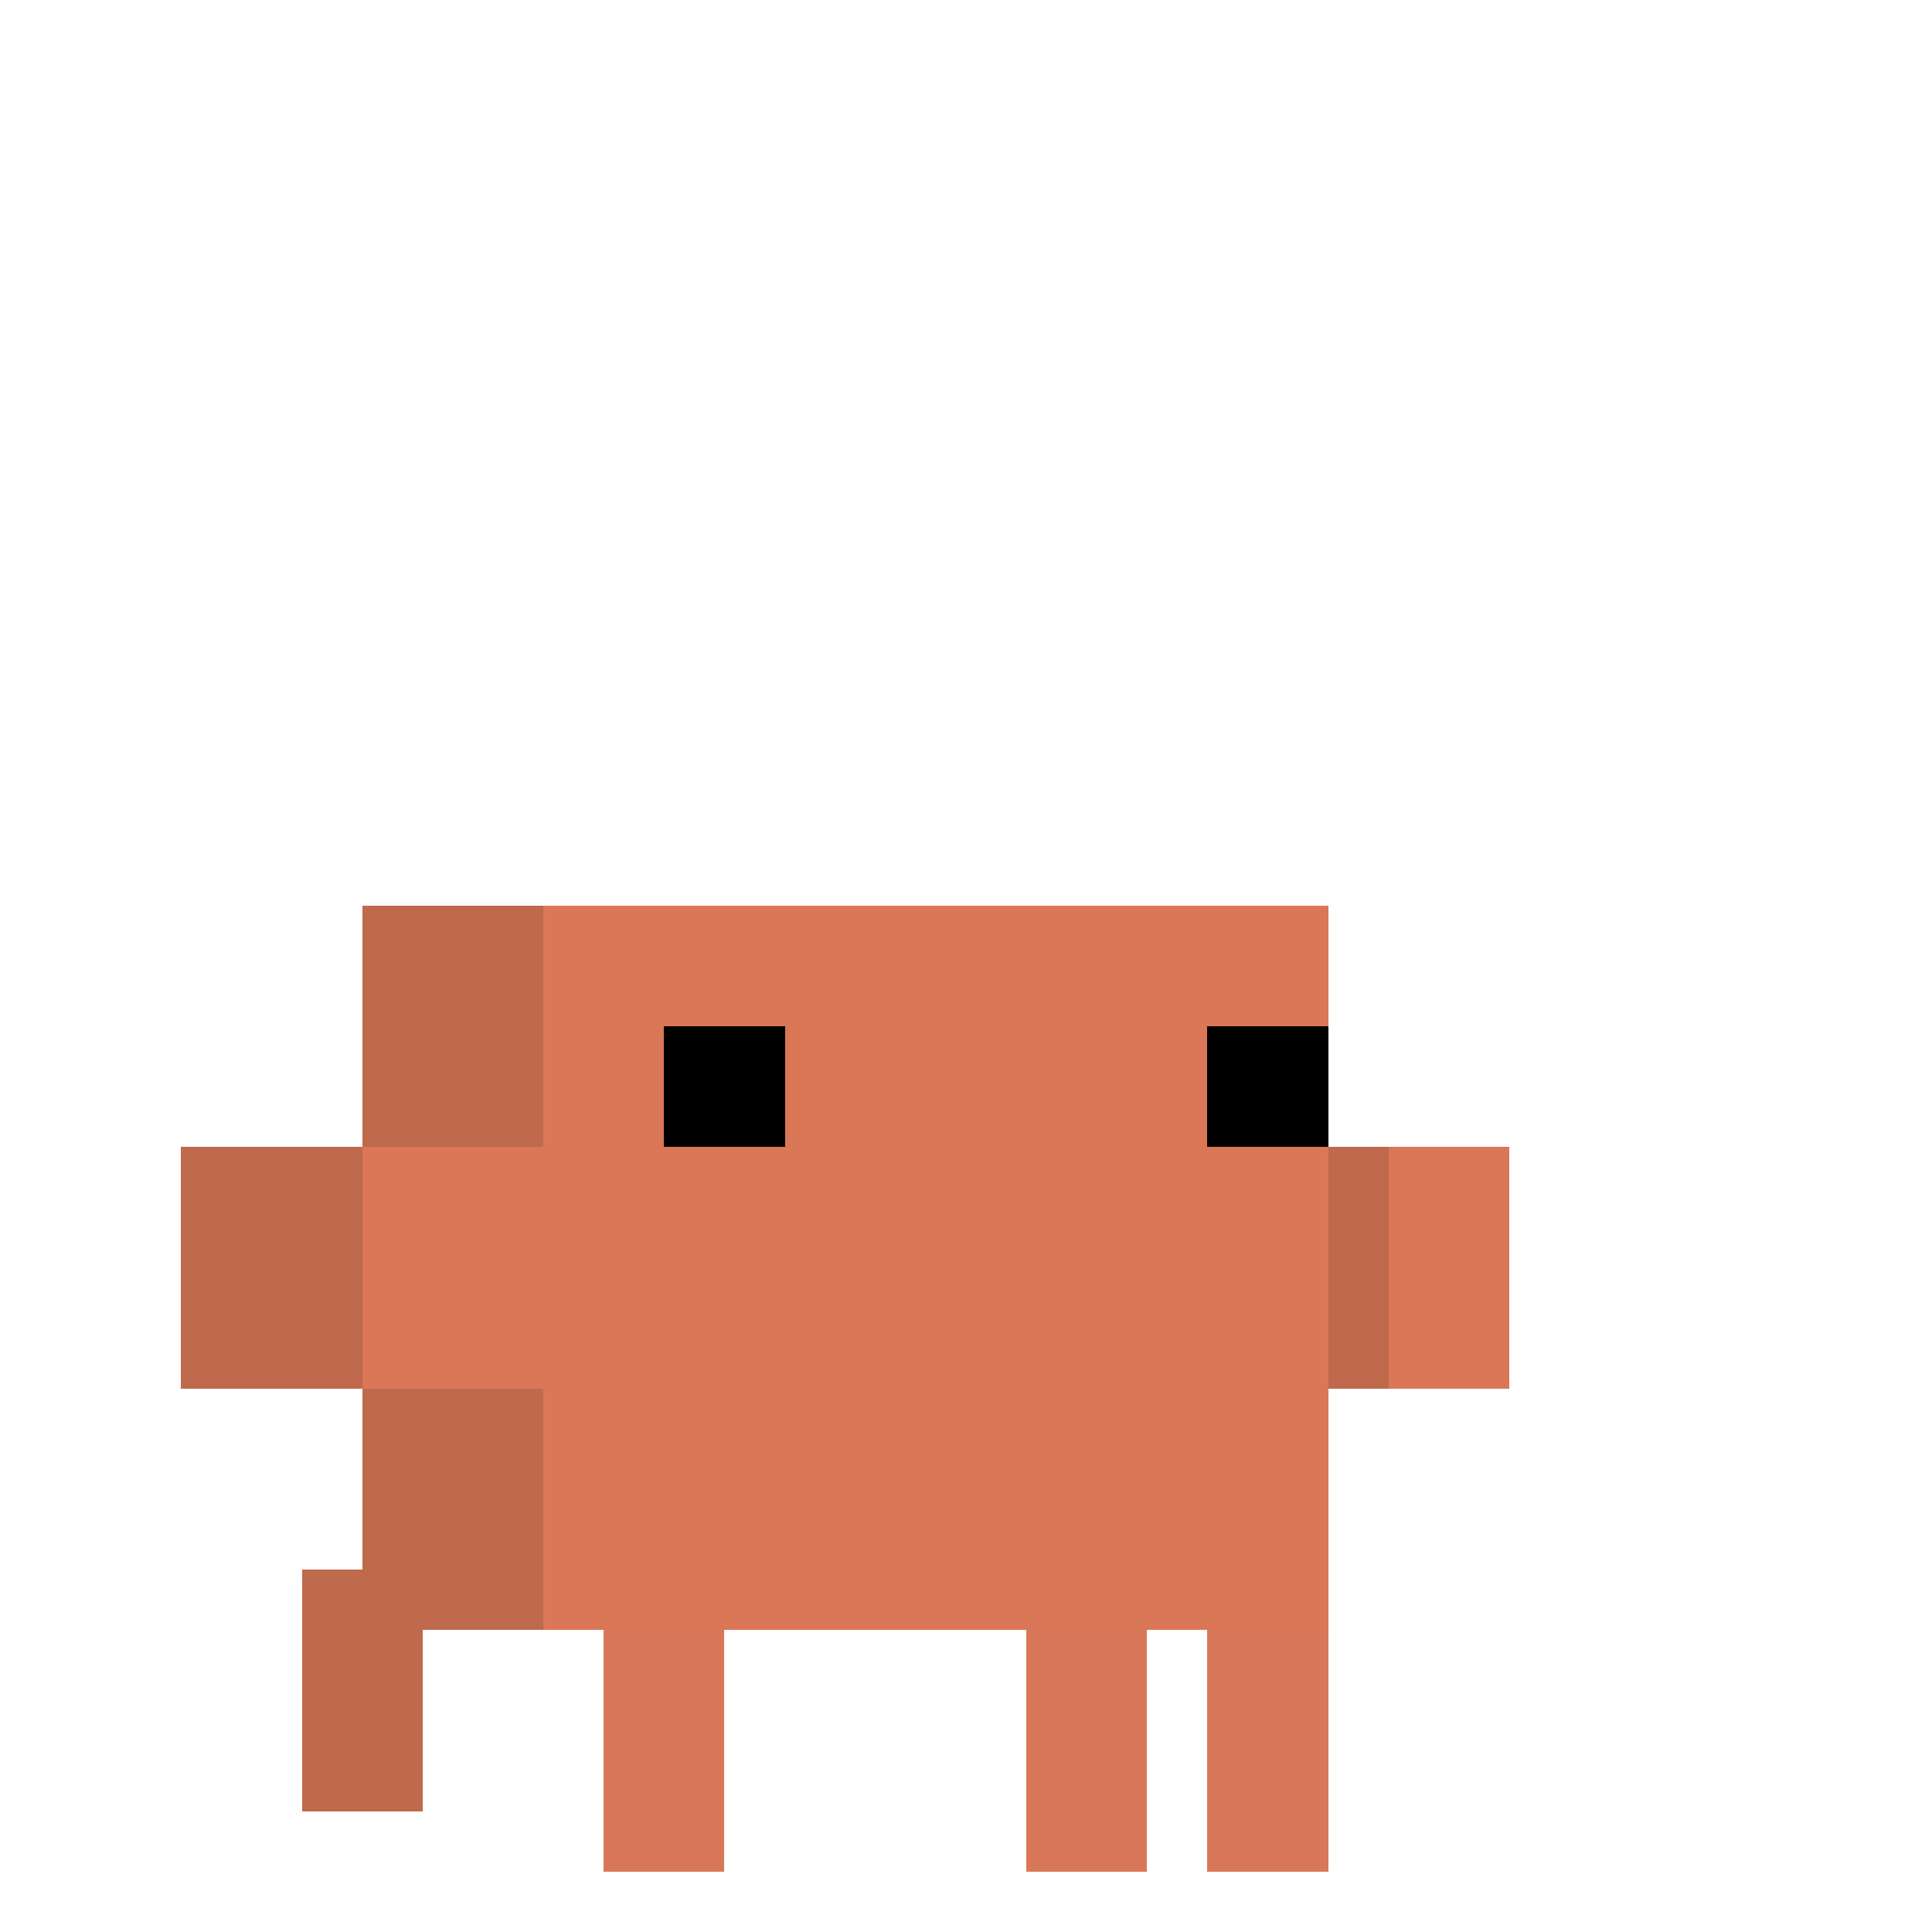
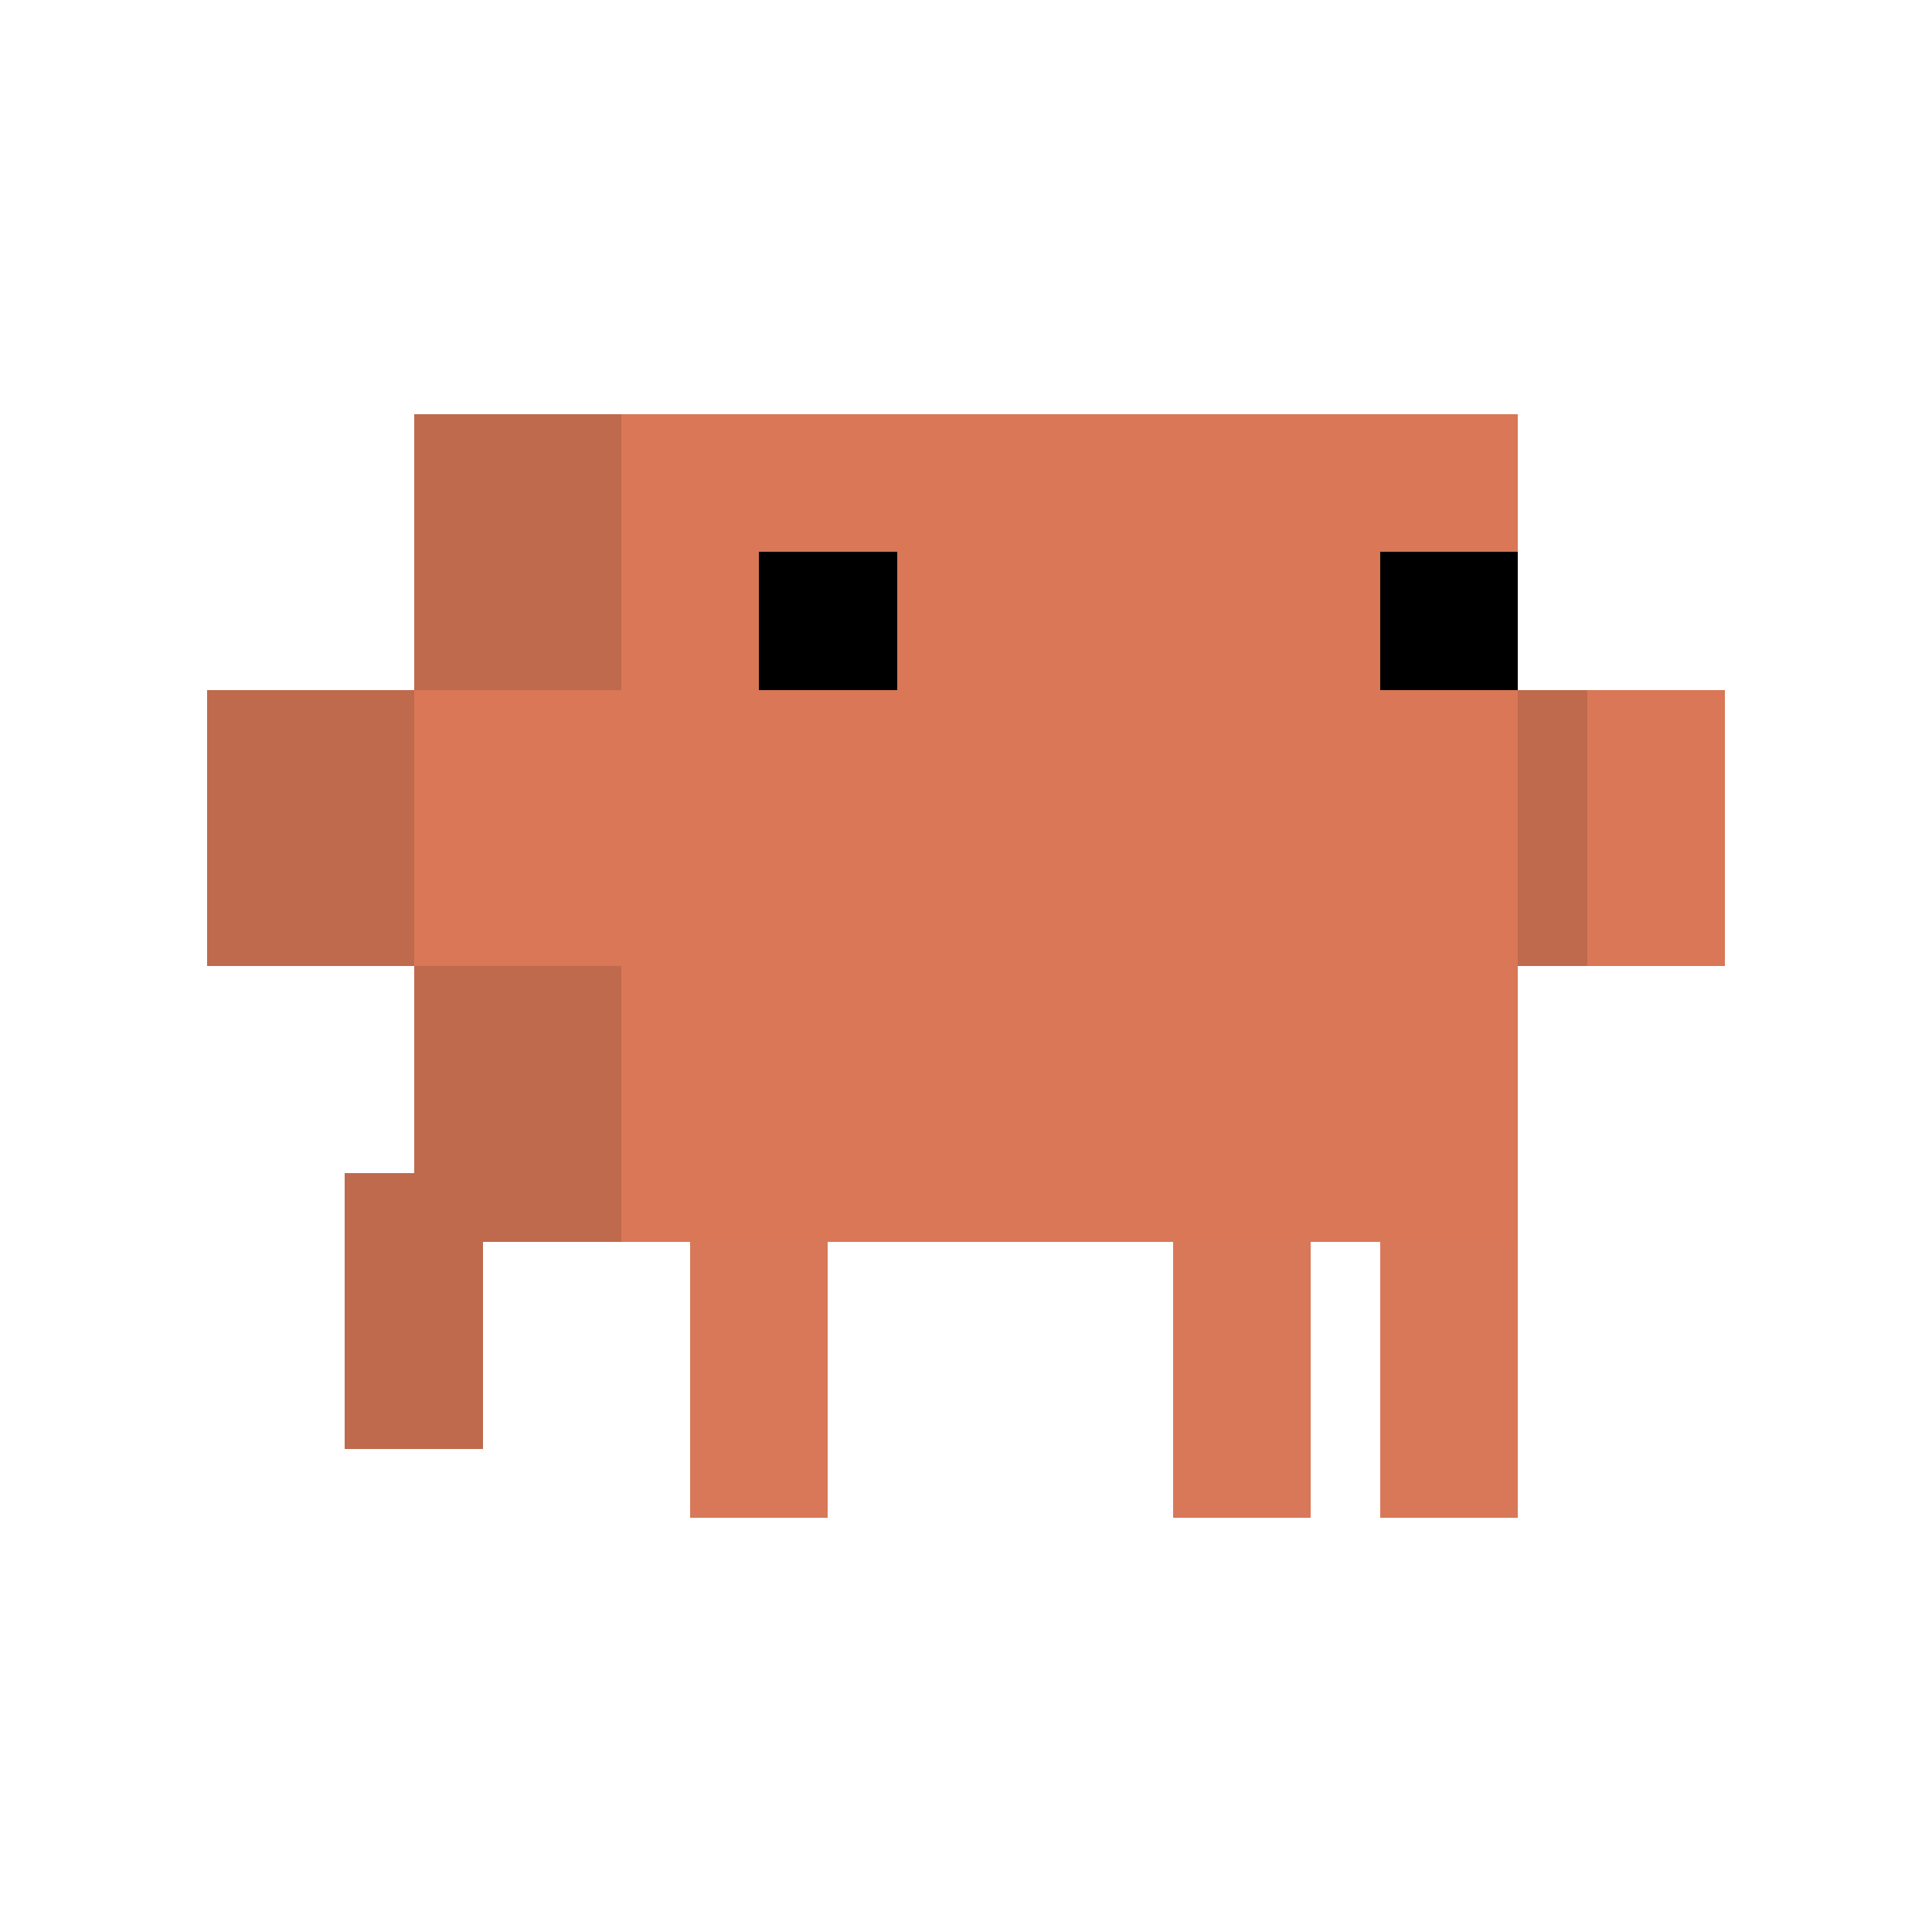
- <svg xmlns="http://www.w3.org/2000/svg" width="24" height="24" viewBox="14 6 30 32" shape-rendering="crispEdges">
+ <svg xmlns="http://www.w3.org/2000/svg" width="24" height="24" viewBox="13 19 28 20" shape-rendering="crispEdges">
  <path fill="#bf694d" d="M19 21h3v1h-3zM19 22h3v1h-3zM19 23h3v1h-3zM19 24h3v1h-3zM16 25h3v1h-3zM35 25h1v1h-1zM16 26h3v1h-3zM35 26h1v1h-1zM16 27h3v1h-3zM35 27h1v1h-1zM16 28h3v1h-3zM35 28h1v1h-1zM19 29h3v1h-3zM19 30h3v1h-3zM19 31h3v1h-3zM18 32h4v1h-4zM18 33h2v1h-2zM18 34h2v1h-2zM18 35h2v1h-2z" />
  <path fill="#d97757" d="M22 21h13v1h-13zM22 22h13v1h-13zM22 23h2v1h-2zM26 23h7v1h-7zM22 24h2v1h-2zM26 24h7v1h-7zM19 25h16v1h-16zM36 25h2v1h-2zM19 26h16v1h-16zM36 26h2v1h-2zM19 27h16v1h-16zM36 27h2v1h-2zM19 28h16v1h-16zM36 28h2v1h-2zM22 29h13v1h-13zM22 30h13v1h-13zM22 31h13v1h-13zM22 32h13v1h-13z" />
  <path fill="#000000" d="M24 23h2v1h-2zM33 23h2v1h-2zM24 24h2v1h-2zM33 24h2v1h-2z" />
  <path fill="#d97858" d="M23 33h2v1h-2zM30 33h2v1h-2zM33 33h2v1h-2zM23 34h2v1h-2zM30 34h2v1h-2zM33 34h2v1h-2zM23 35h2v1h-2zM30 35h2v1h-2zM33 35h2v1h-2zM23 36h2v1h-2zM30 36h2v1h-2zM33 36h2v1h-2z" />
</svg>
